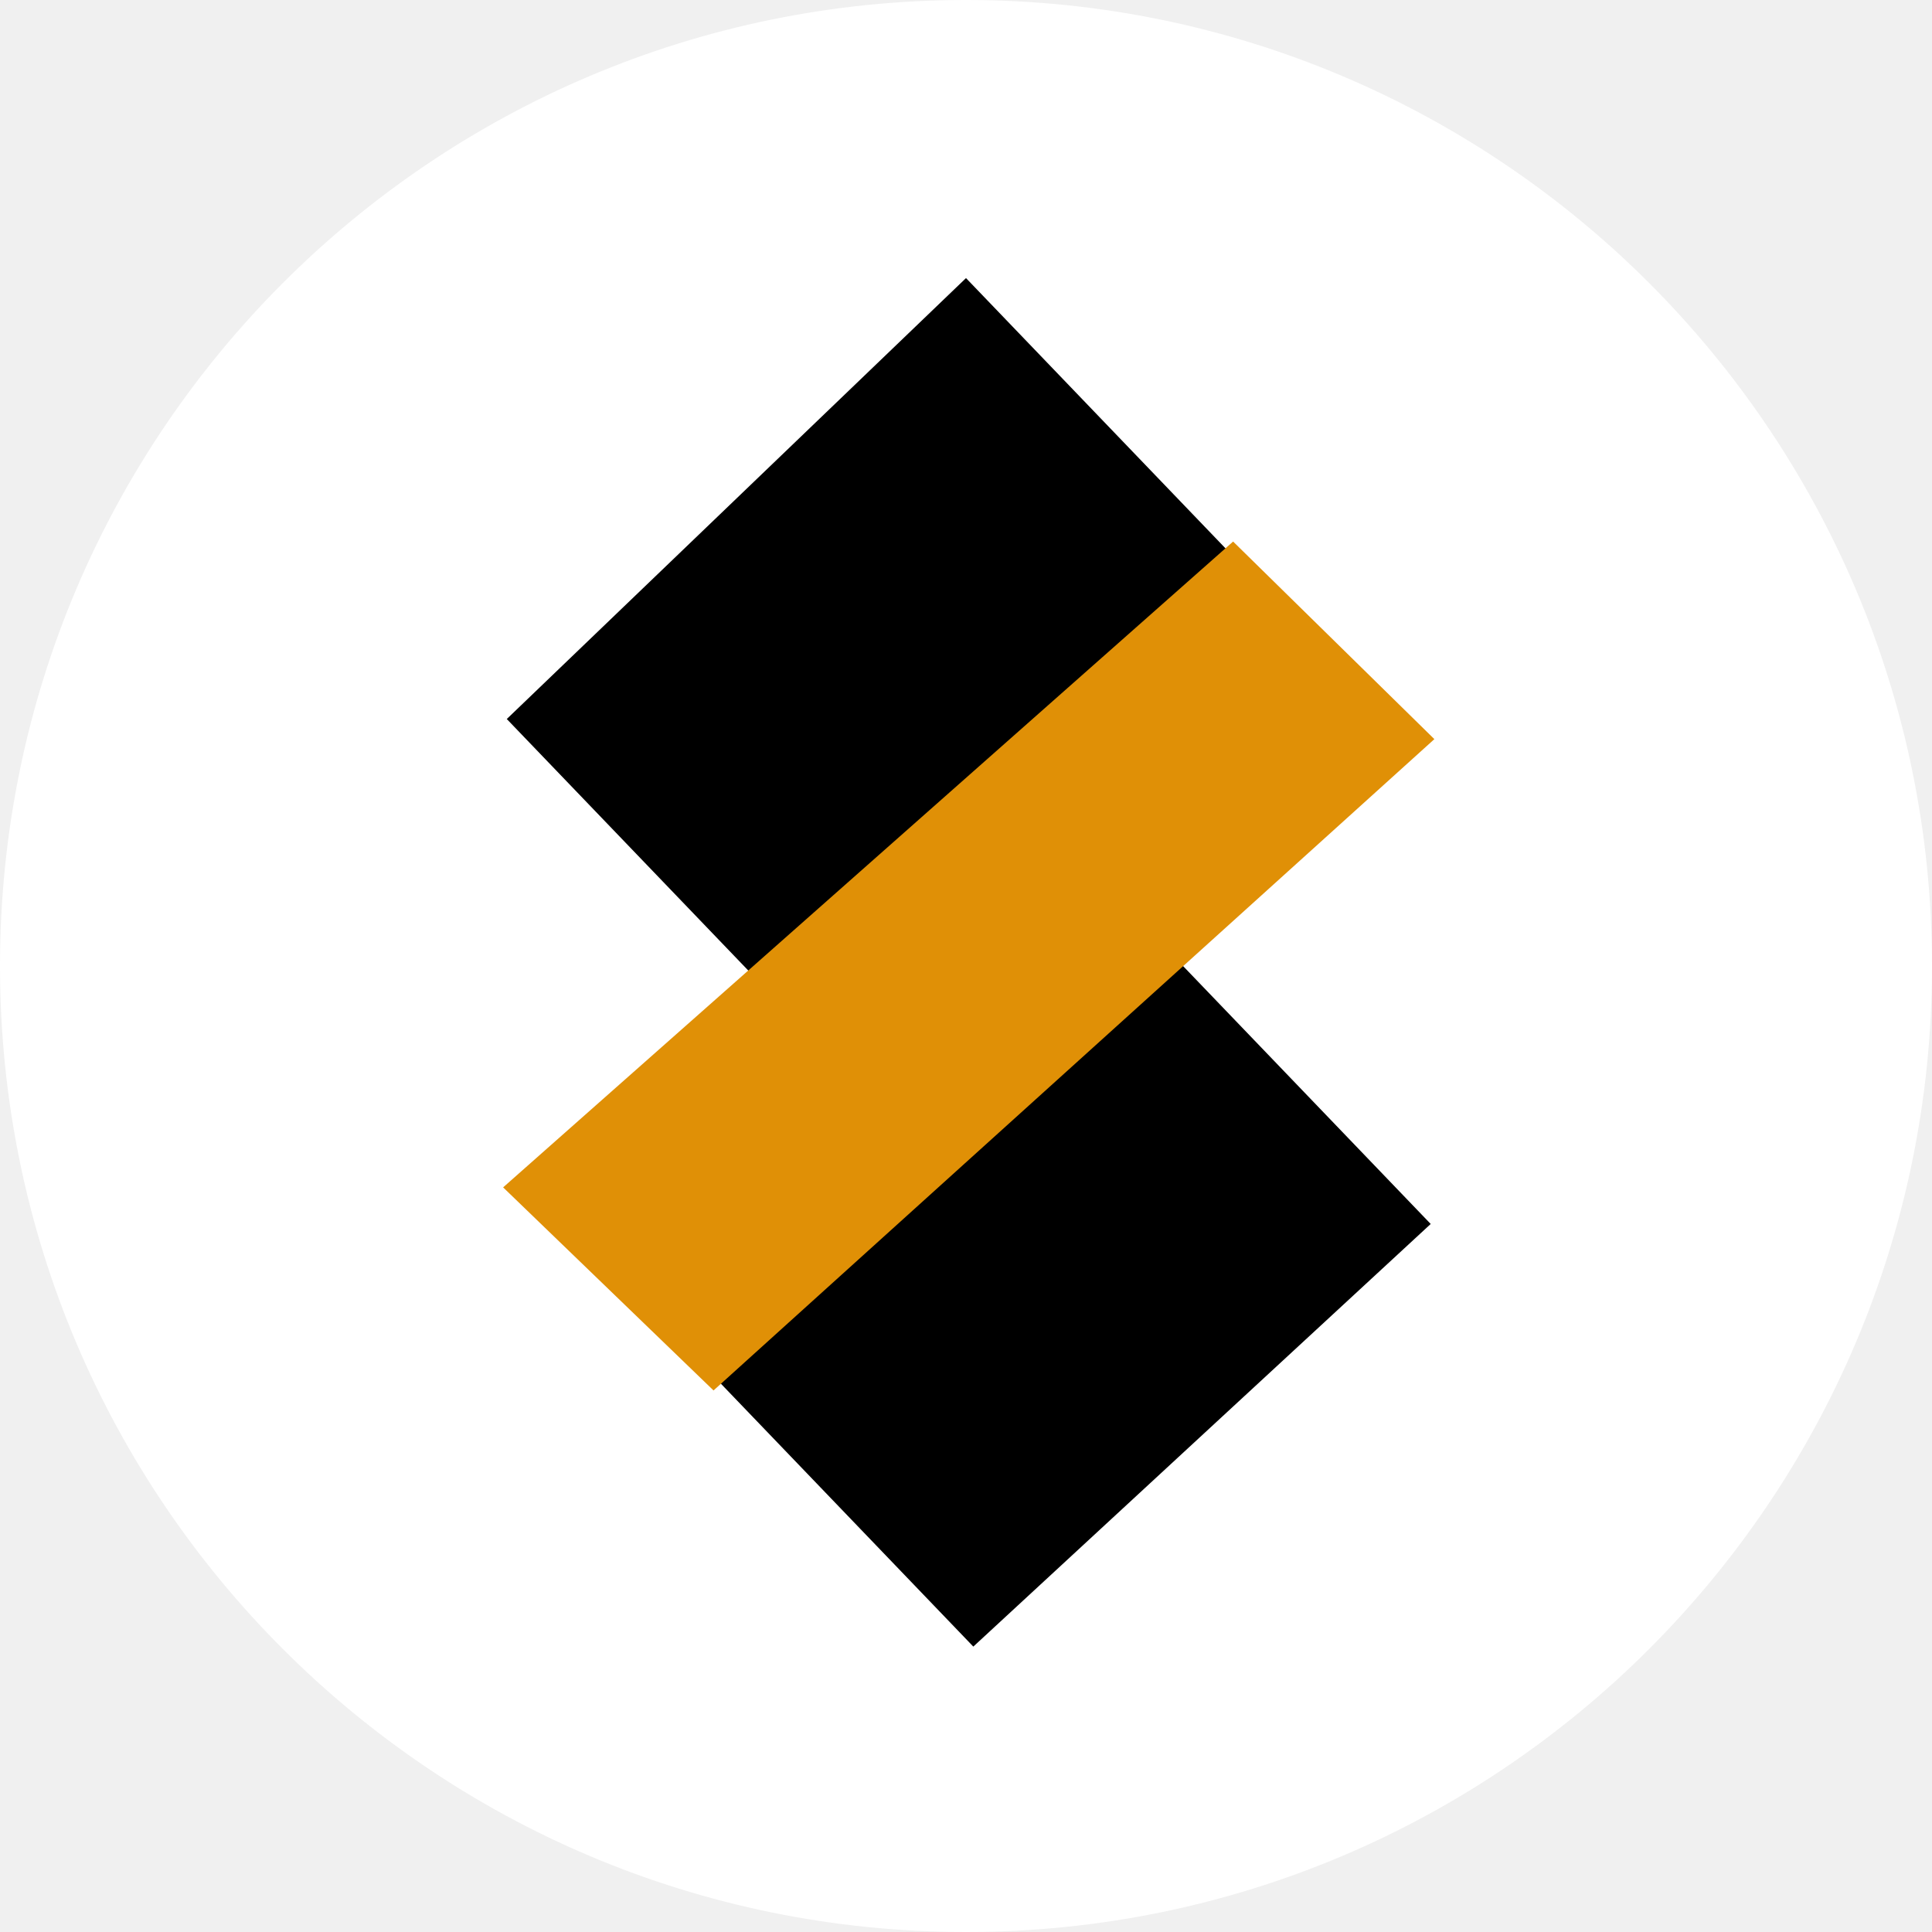
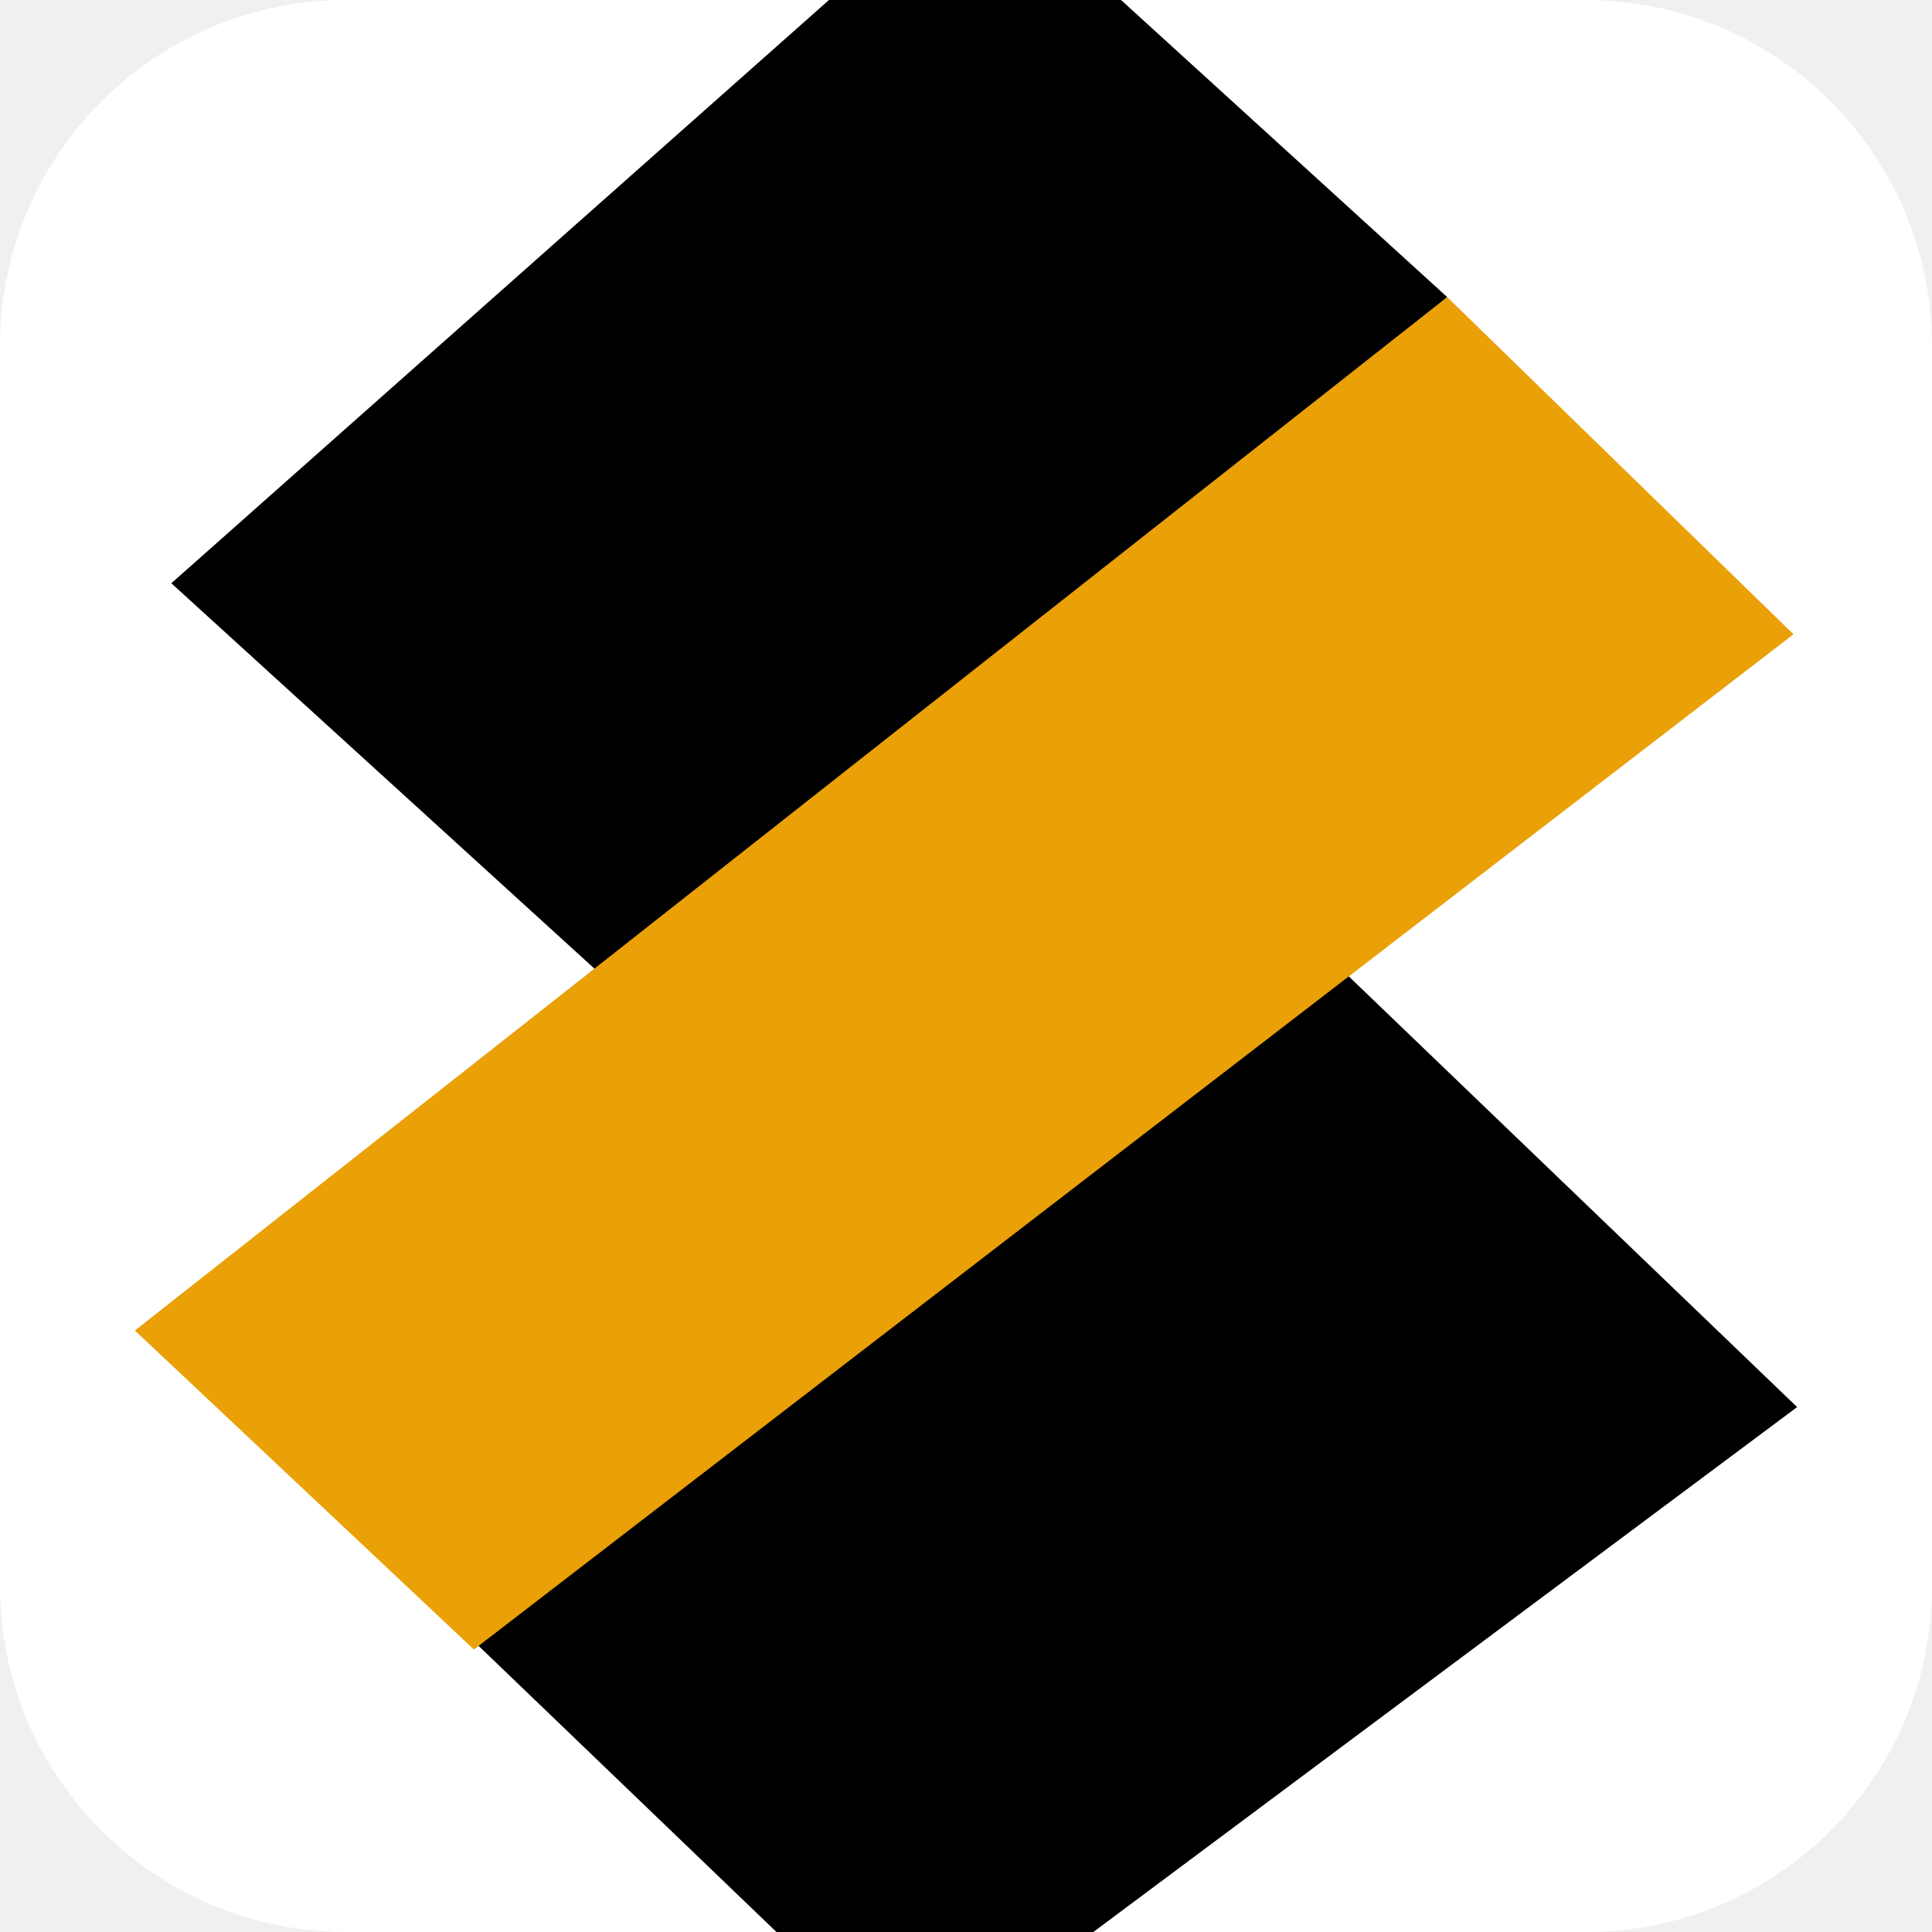
- <svg xmlns="http://www.w3.org/2000/svg" viewBox="88 72 1056 1056">
-   <circle cx="616" cy="600" r="528" fill="#fff" />
-   <polygon points="365,465 616,224 857,475 606,716" fill="#000" />
-   <polygon points="379,721 629,490 870,741 620,972" fill="#000" />
-   <polygon points="363,721 762,368 872,476 478,832" fill="#e09006" />
+ <svg xmlns="http://www.w3.org/2000/svg" viewBox="91 92 1060 1060">
+   <defs>
+     <clipPath id="t">
+       <rect x="91" y="92" width="1060" height="1060" rx="190" />
+     </clipPath>
+   </defs>
+   <rect x="91" y="92" width="1060" height="1060" rx="190" fill="#fff" />
+   <g clip-path="url(#t)">
+     <polygon points="627,20 885,255 443,647 185,412" fill="#000" />
+     <polygon points="823,620 1077,864 593,1225 339,981" fill="#000" />
+     <polygon points="165,822 885,255 1075,440 351,997" fill="#eaa007" />
+   </g>
</svg>
